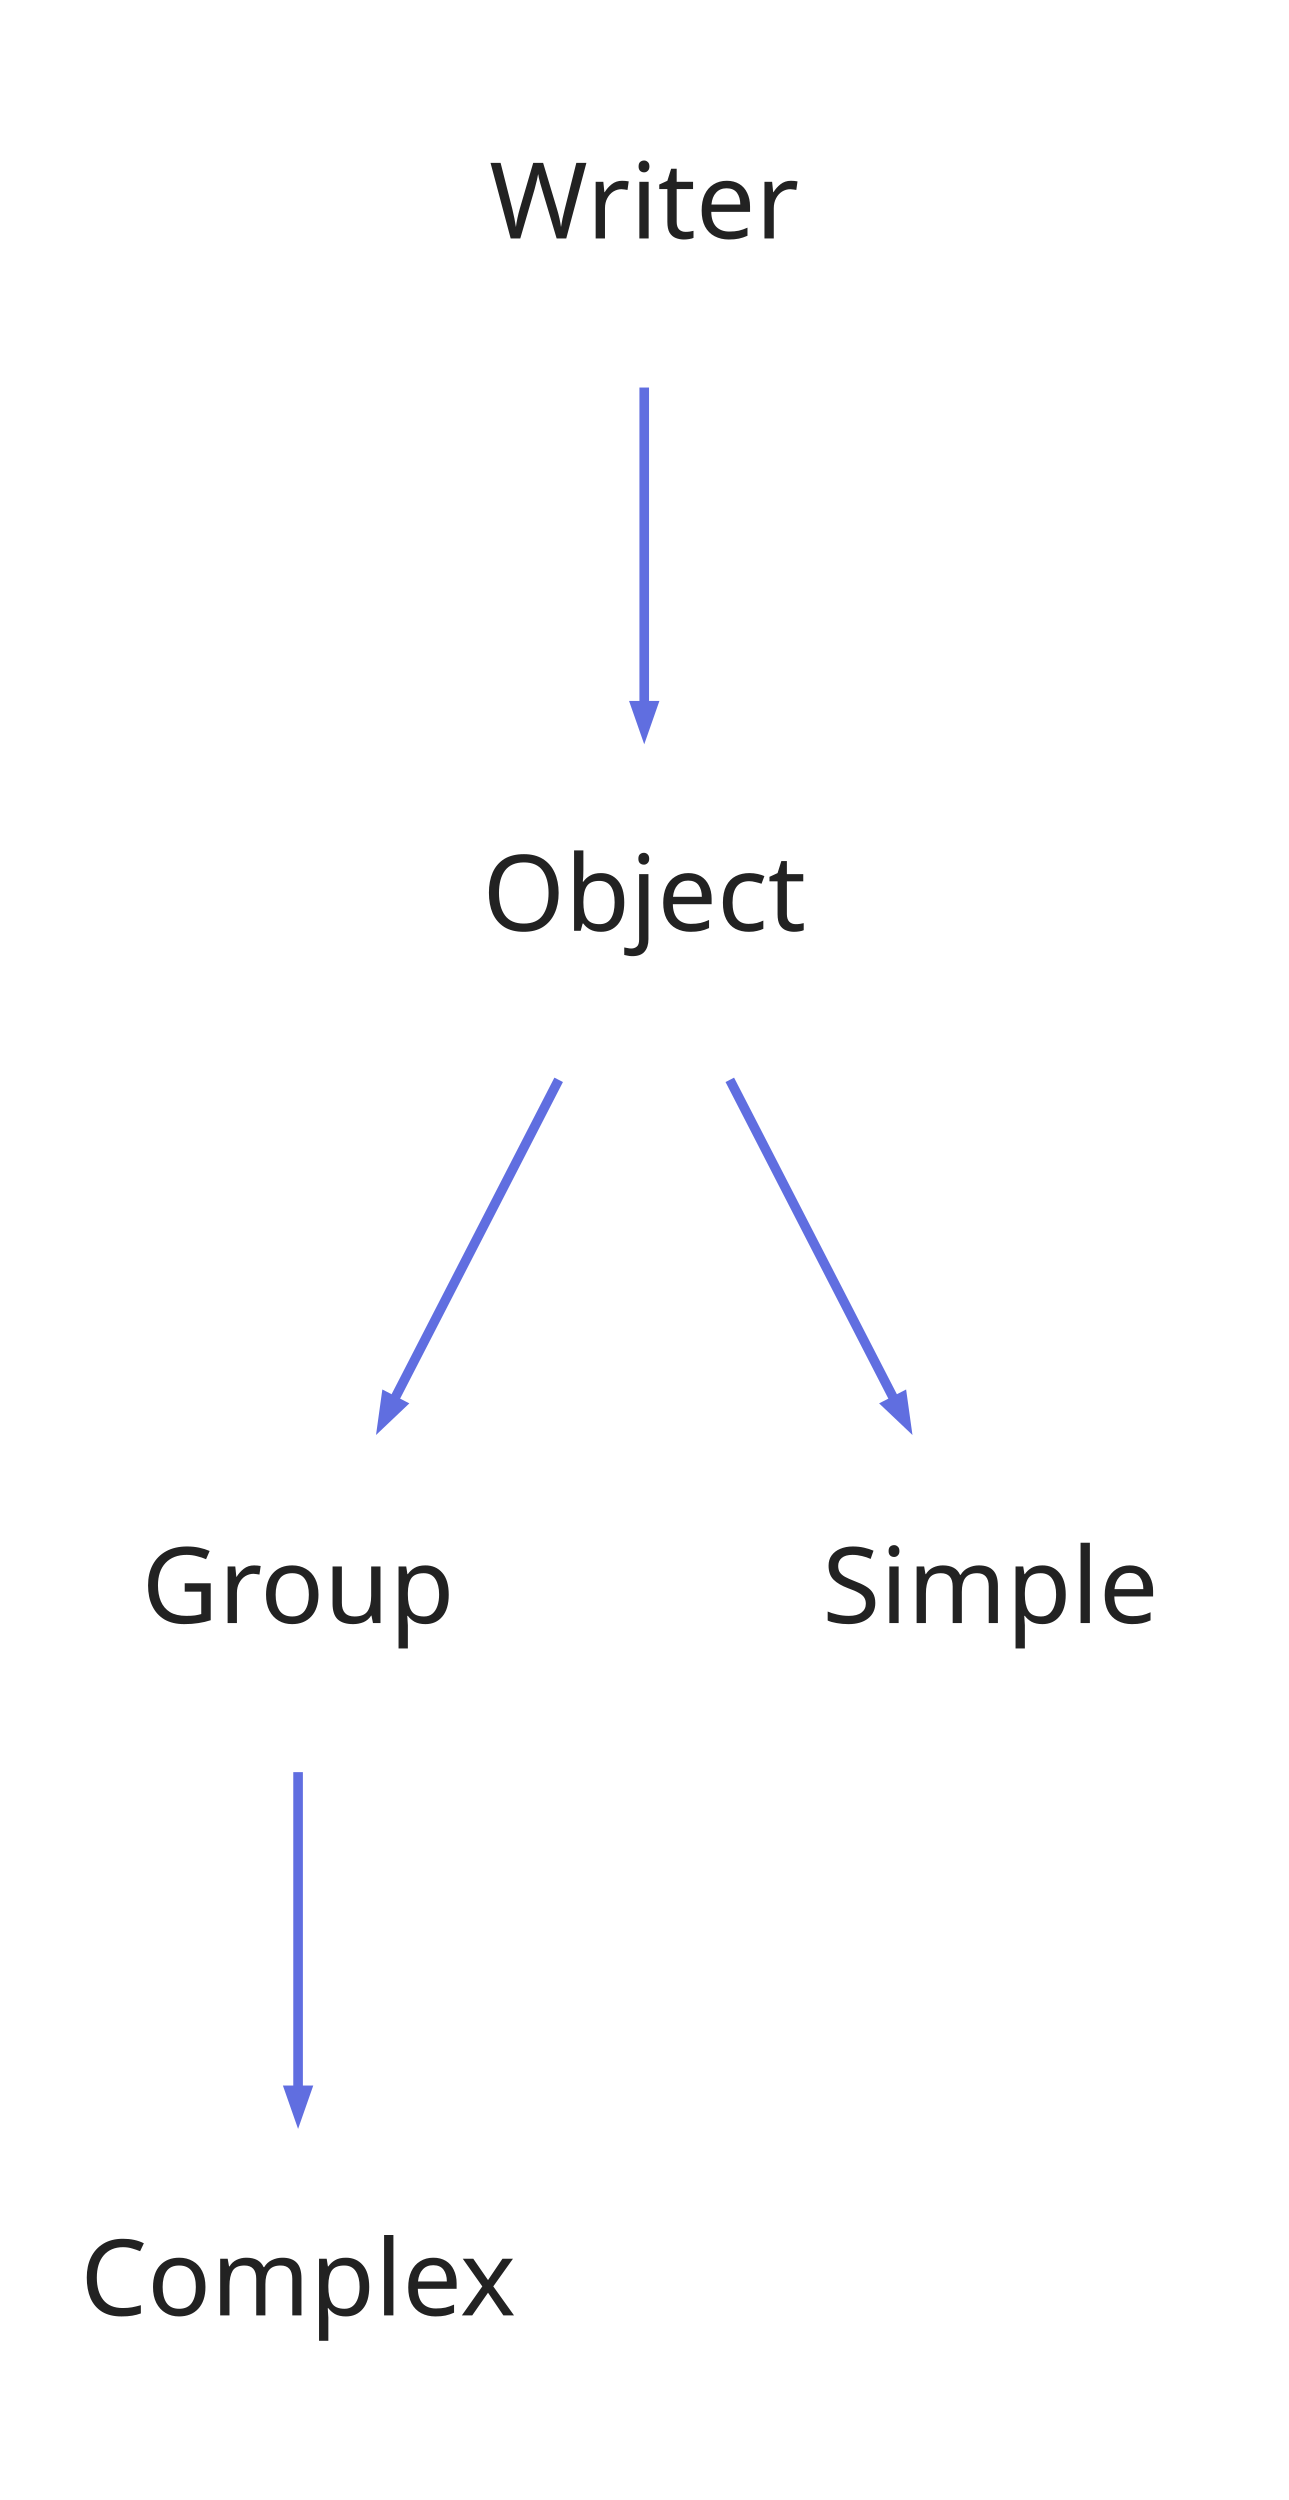
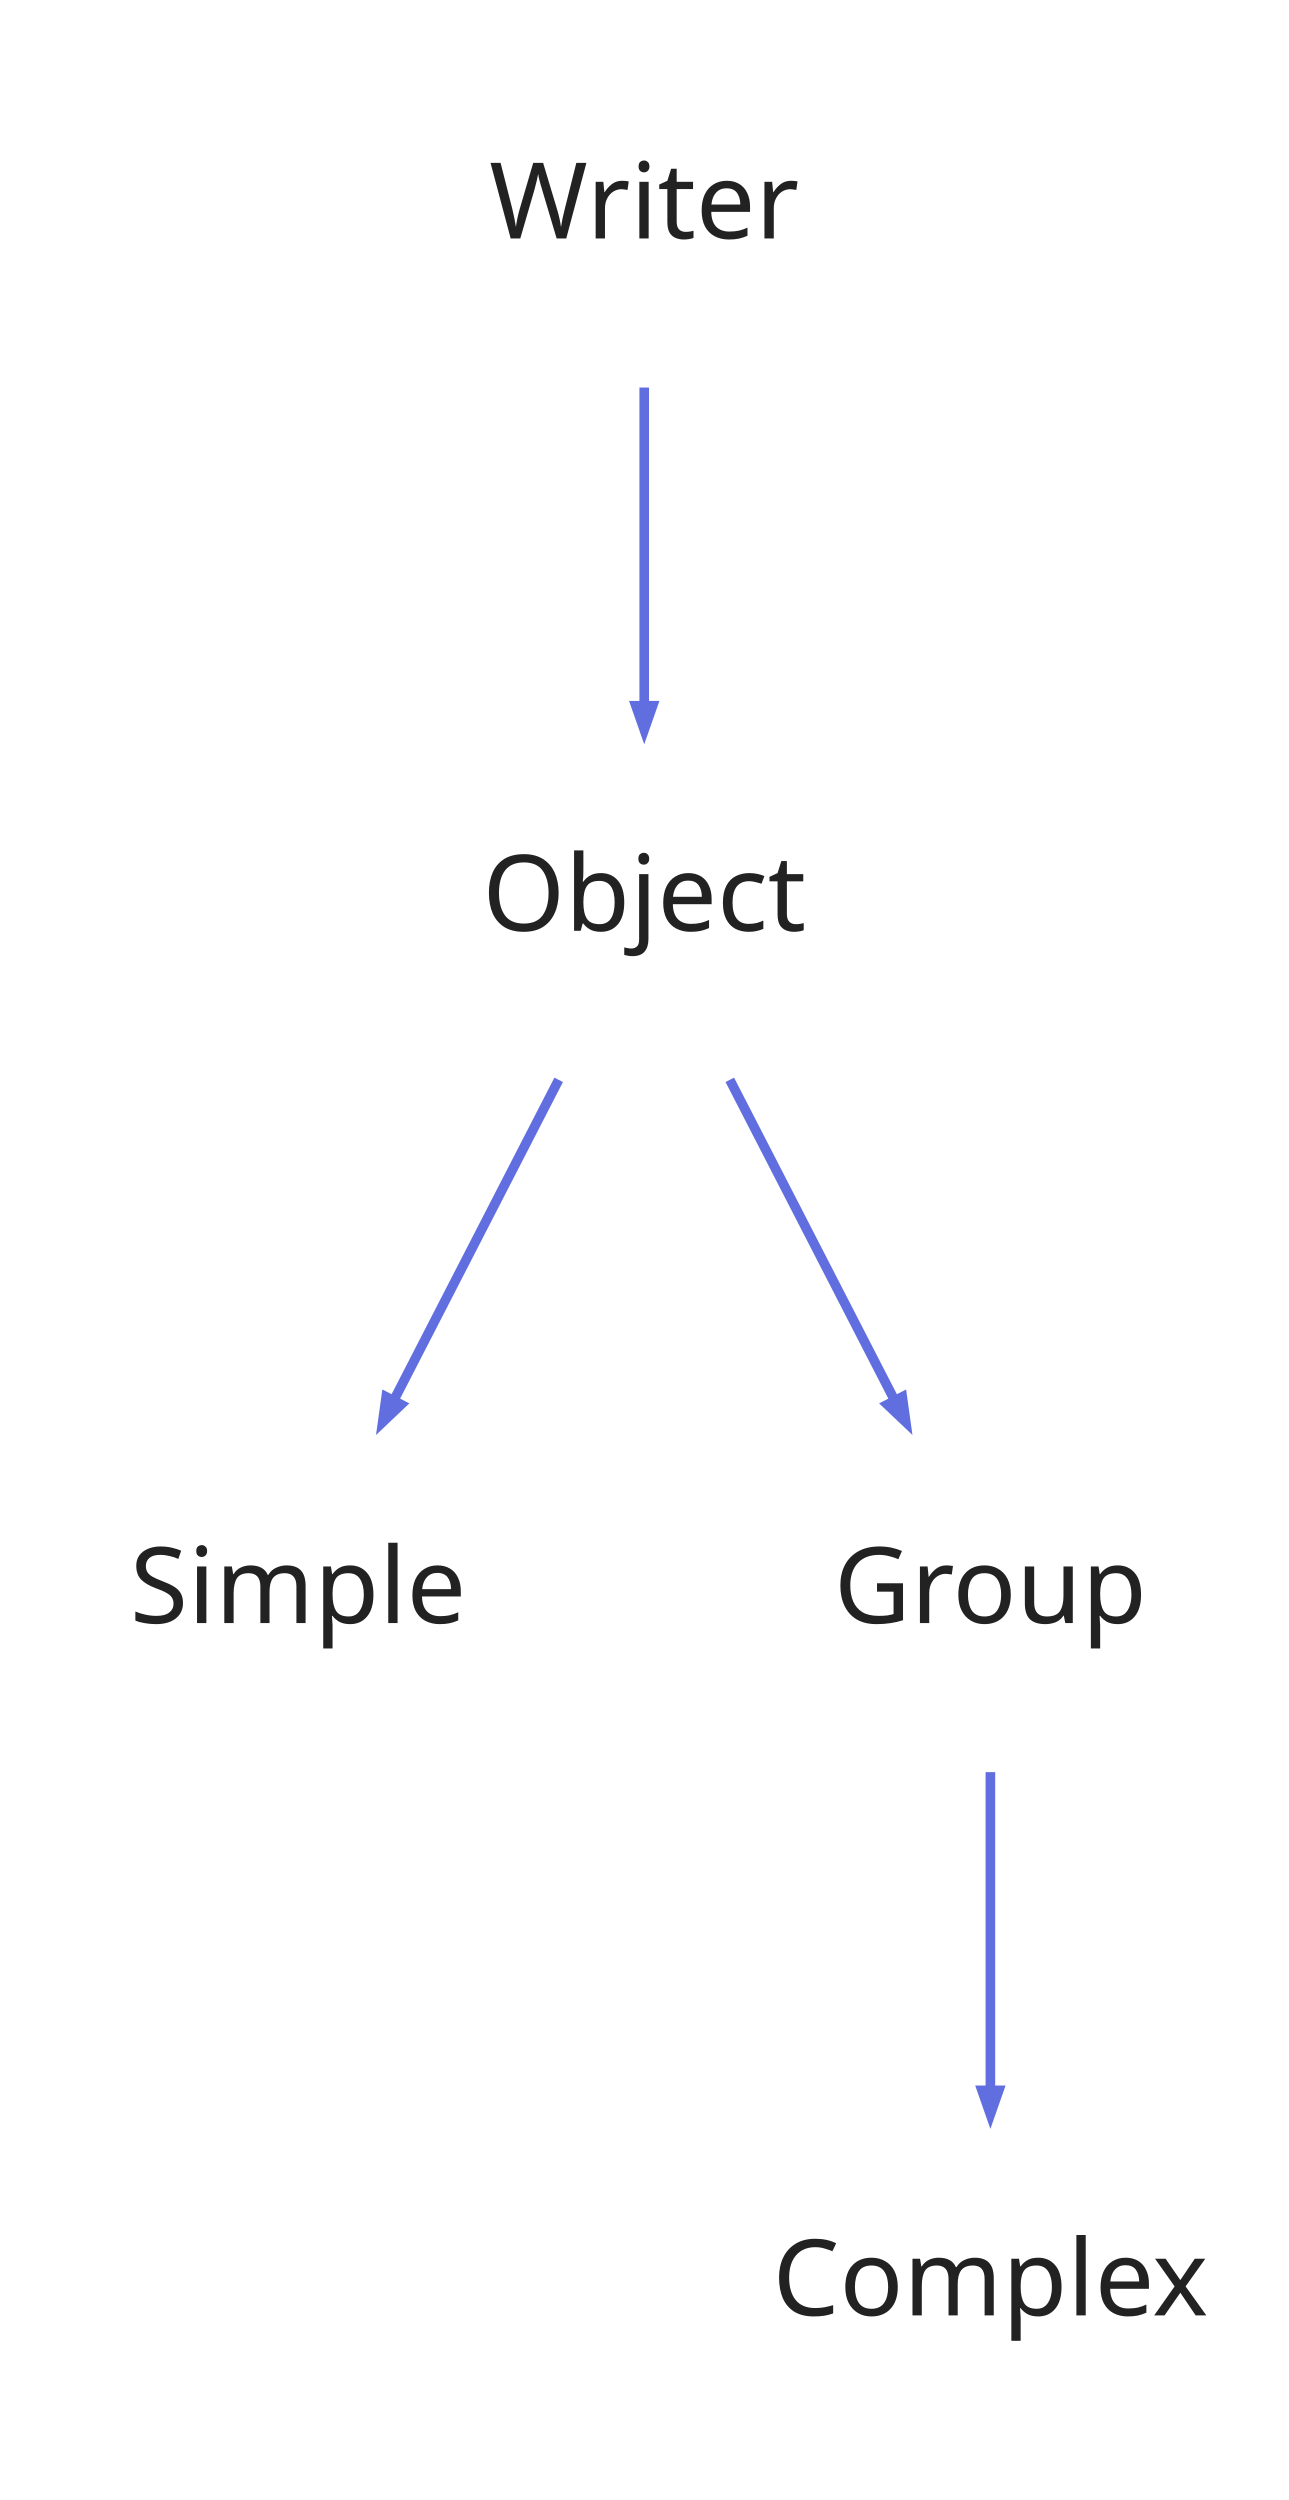
<svg xmlns="http://www.w3.org/2000/svg" width="134pt" height="260pt" viewBox="0.00 0.00 134.00 260.00">
  <g id="graph0" class="graph" transform="scale(1 1) rotate(0) translate(4 256)">
    <polygon fill="none" stroke="none" points="-4,4 -4,-256 130,-256 130,4 -4,4" />
    <g id="node1" class="node">
      <text text-anchor="middle" x="63" y="-231.2" font-family="Segoe UI" font-size="11.00" fill="#222222">Writer</text>
    </g>
    <g id="node2" class="node">
      <text text-anchor="middle" x="63" y="-159.2" font-family="Segoe UI" font-size="11.00" fill="#222222">Object</text>
    </g>
    <g id="edge4" class="edge">
      <path fill="none" stroke="#606ee0" d="M63,-215.697C63,-205.694 63,-193.074 63,-182.693" />
      <polygon fill="#606ee0" stroke="#606ee0" points="63.875,-182.604 63,-180.104 62.125,-182.604 63.875,-182.604" />
    </g>
    <g id="node3" class="node">
-       <text text-anchor="middle" x="27" y="-87.2" font-family="Segoe UI" font-size="11.00" fill="#222222">Group</text>
+       <text text-anchor="middle" x="27" y="-87.2" font-family="Segoe UI" font-size="11.00" fill="#222222">Simple</text>
    </g>
    <g id="edge2" class="edge">
      <path fill="none" stroke="#606ee0" d="M54.101,-143.697C48.913,-133.609 42.357,-120.86 36.992,-110.429" />
      <polygon fill="#606ee0" stroke="#606ee0" points="37.718,-109.927 35.797,-108.104 36.162,-110.728 37.718,-109.927" />
    </g>
-     <g id="node5" class="node">
-       <text text-anchor="middle" x="99" y="-87.2" font-family="Segoe UI" font-size="11.00" fill="#222222">Simple</text>
+     <g id="node4" class="node">
+       <text text-anchor="middle" x="99" y="-87.2" font-family="Segoe UI" font-size="11.00" fill="#222222">Group</text>
    </g>
    <g id="edge3" class="edge">
      <path fill="none" stroke="#606ee0" d="M71.899,-143.697C77.087,-133.609 83.643,-120.86 89.008,-110.429" />
      <polygon fill="#606ee0" stroke="#606ee0" points="89.838,-110.728 90.204,-108.104 88.282,-109.927 89.838,-110.728" />
    </g>
-     <g id="node4" class="node">
-       <text text-anchor="middle" x="27" y="-15.2" font-family="Segoe UI" font-size="11.00" fill="#222222">Complex</text>
+     <g id="node5" class="node">
+       <text text-anchor="middle" x="99" y="-15.2" font-family="Segoe UI" font-size="11.00" fill="#222222">Complex</text>
    </g>
    <g id="edge1" class="edge">
-       <path fill="none" stroke="#606ee0" d="M27,-71.697C27,-61.694 27,-49.074 27,-38.693" />
-       <polygon fill="#606ee0" stroke="#606ee0" points="27.875,-38.604 27,-36.104 26.125,-38.604 27.875,-38.604" />
+       <path fill="none" stroke="#606ee0" d="M99,-71.697C99,-61.694 99,-49.074 99,-38.693" />
+       <polygon fill="#606ee0" stroke="#606ee0" points="99.875,-38.604 99,-36.104 98.125,-38.604 99.875,-38.604" />
    </g>
  </g>
</svg>
